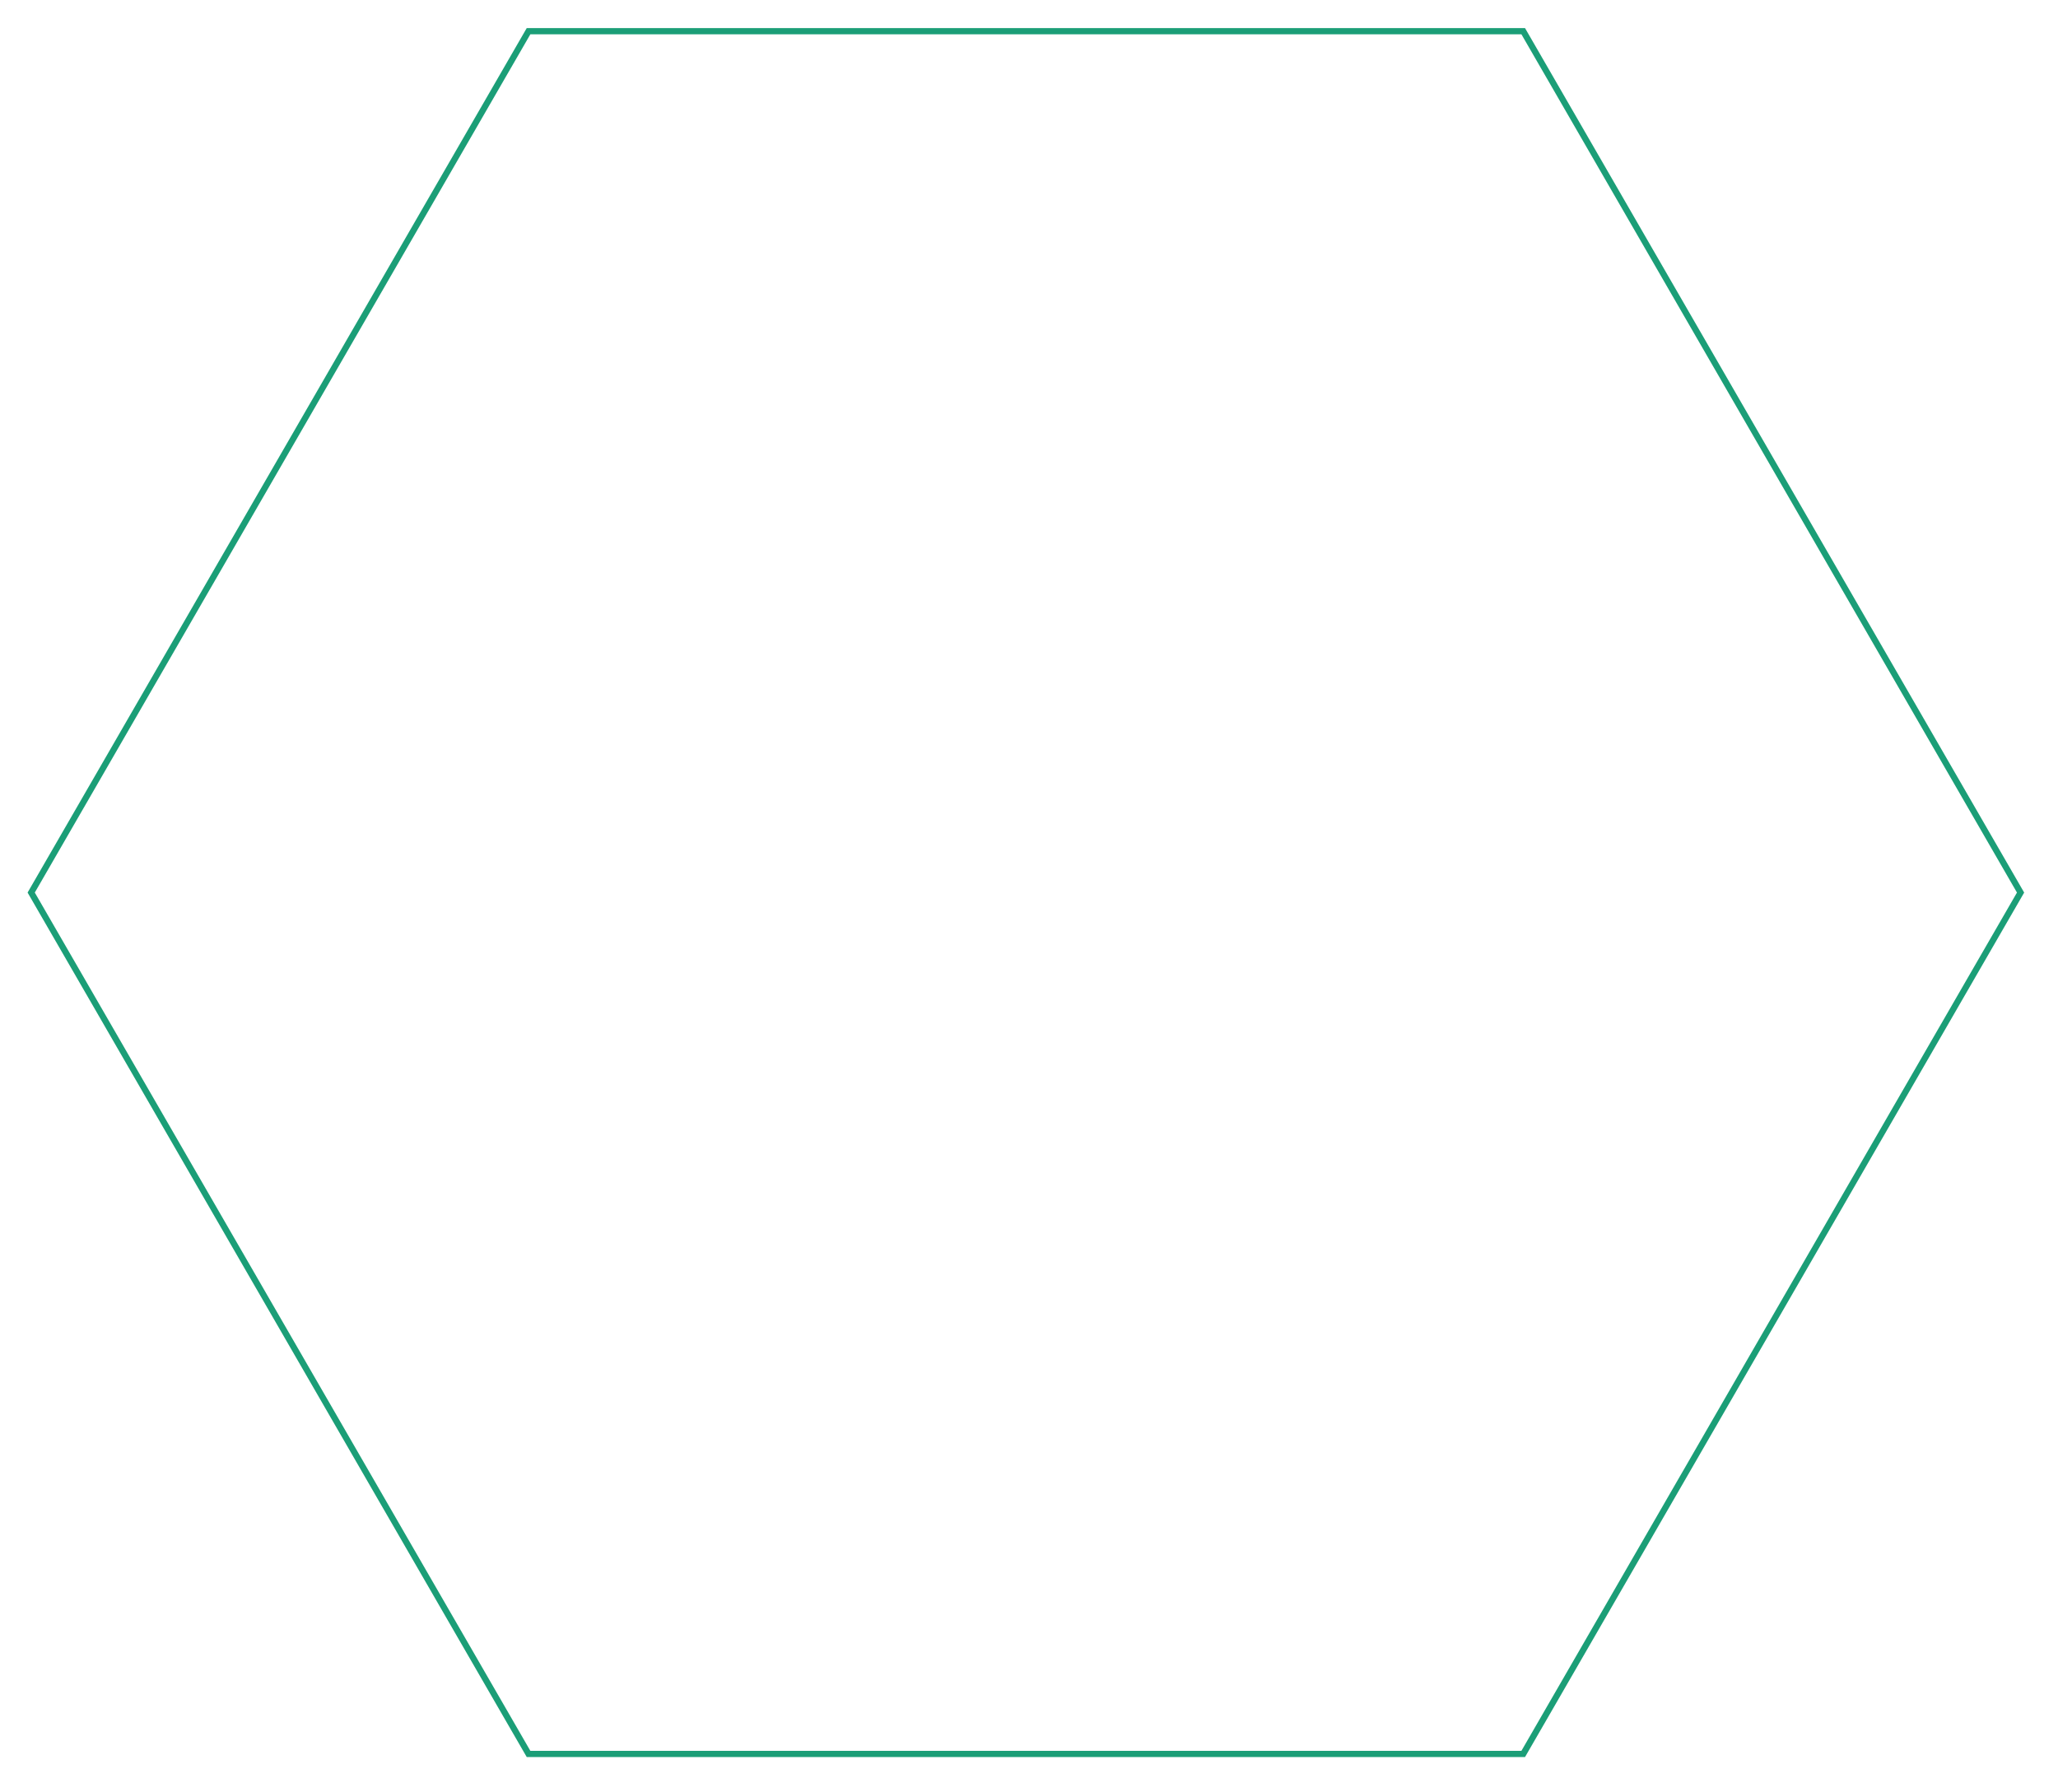
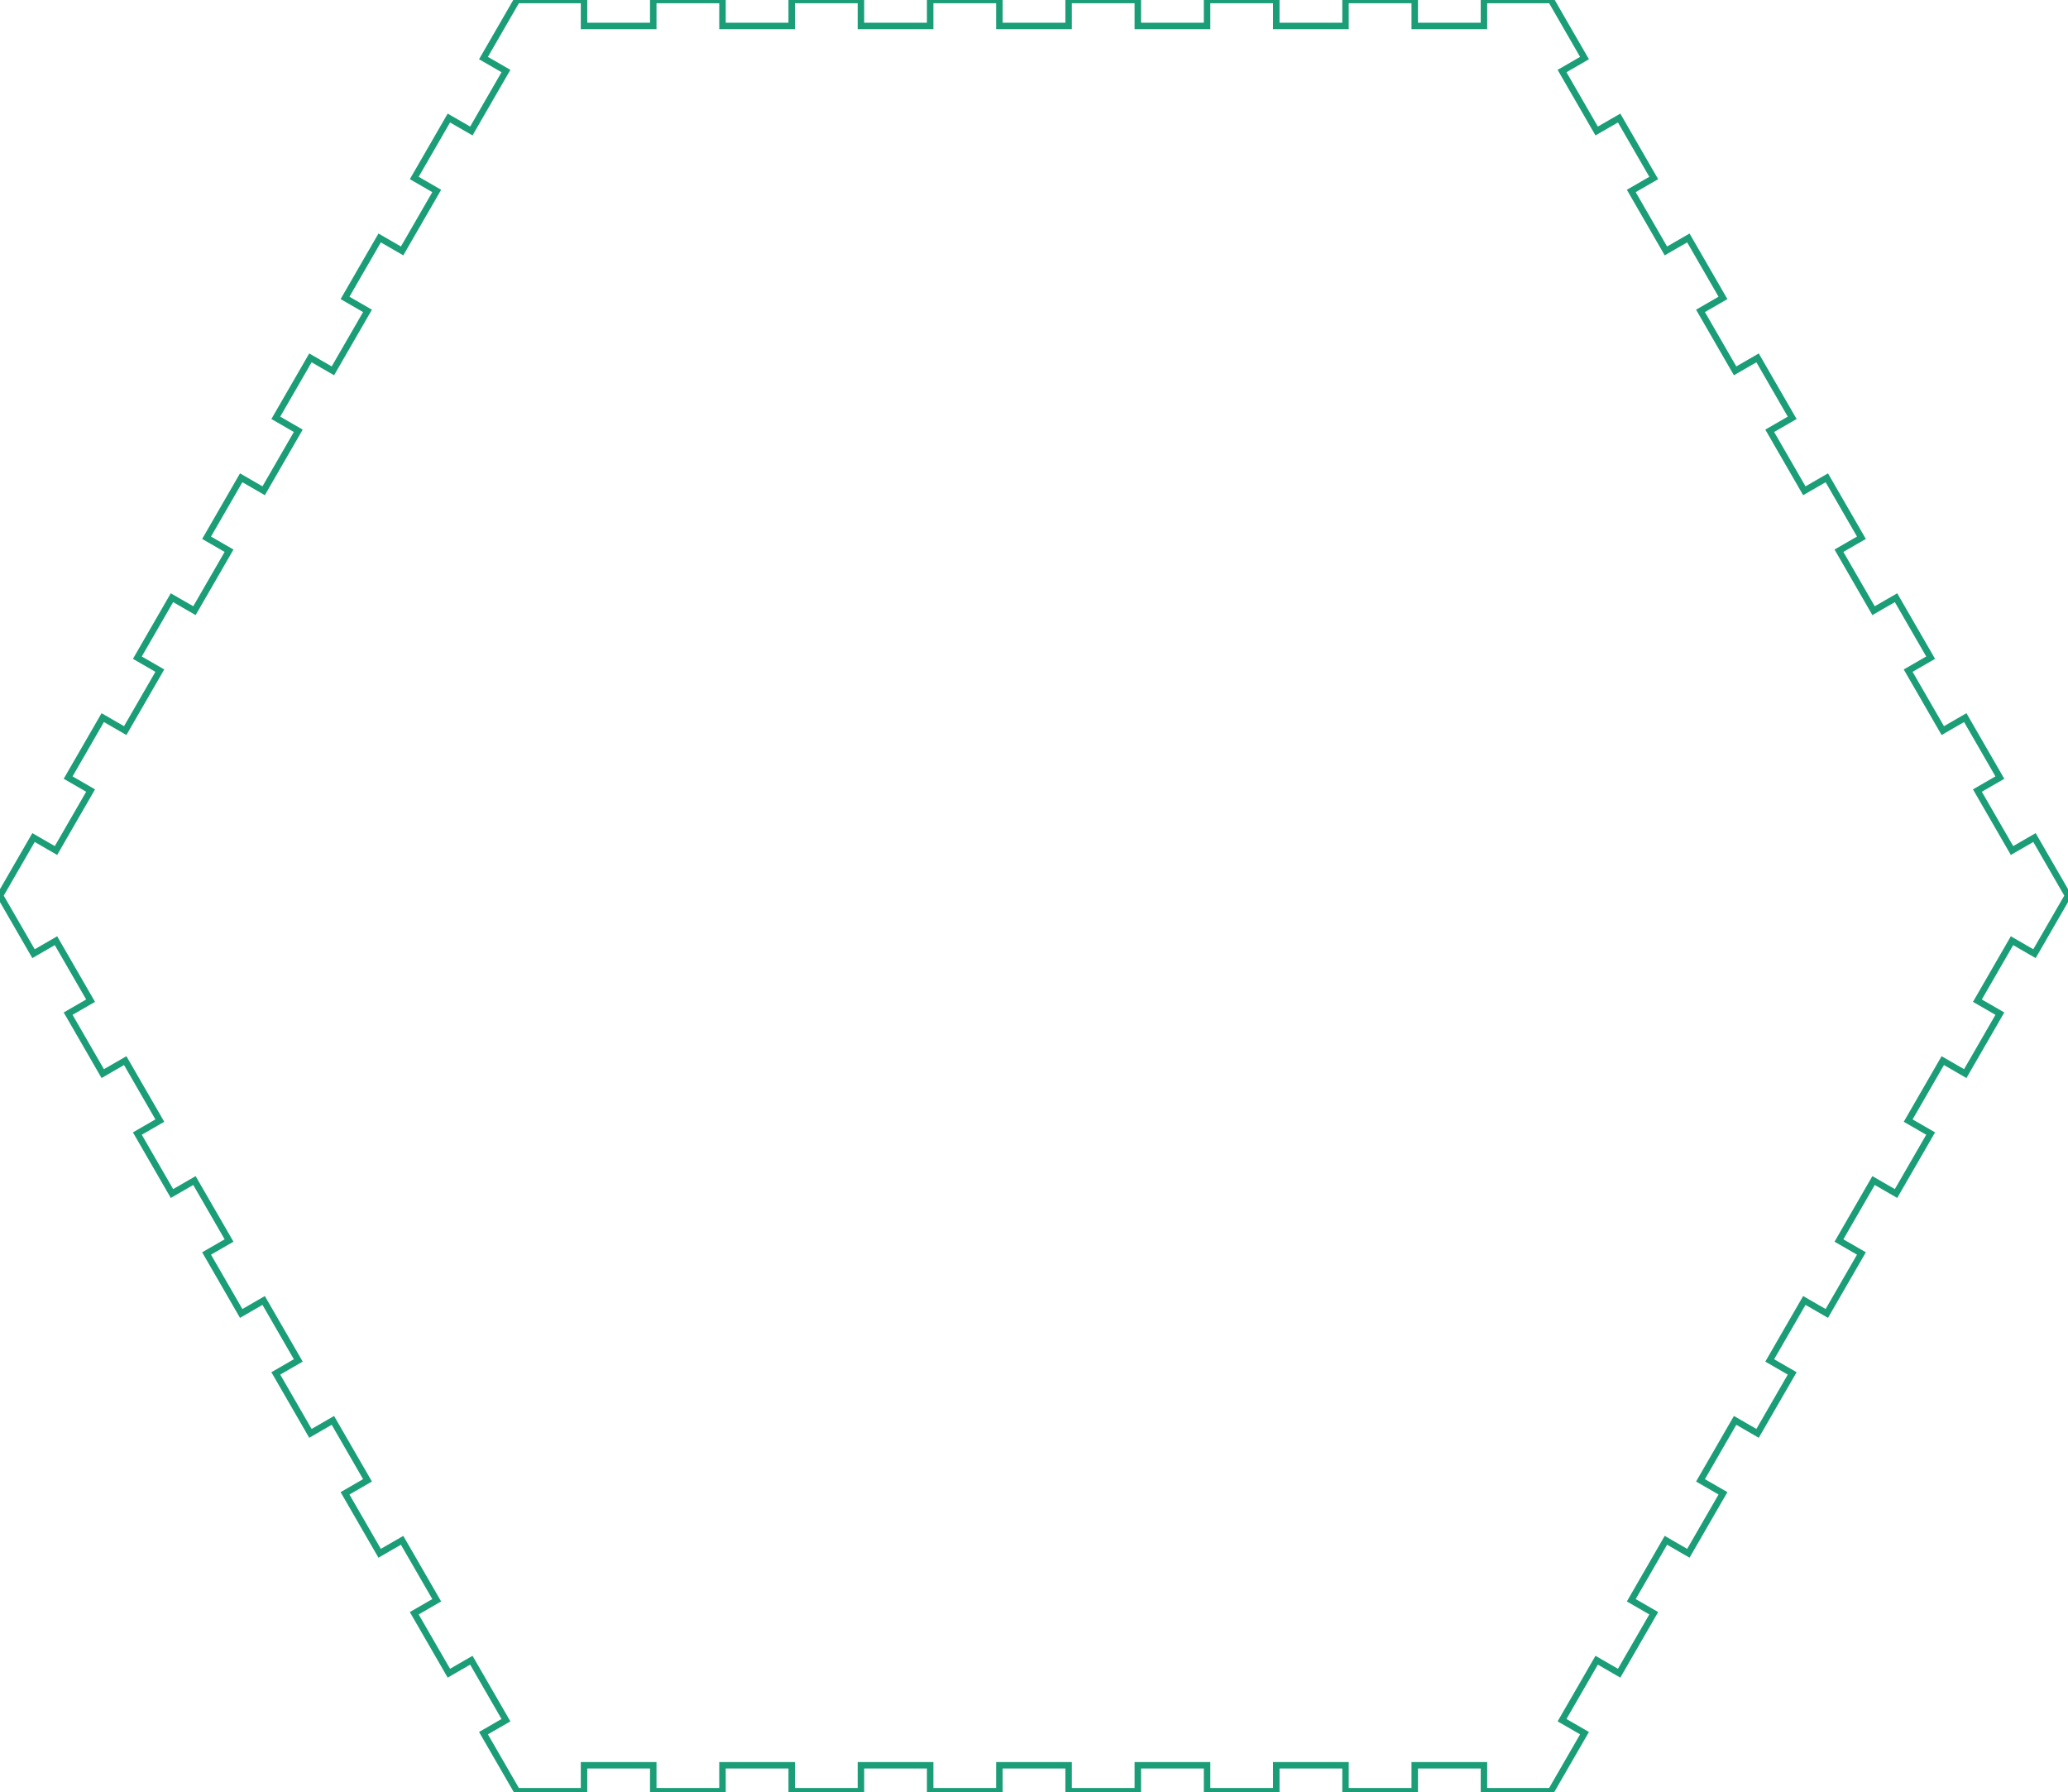
- <svg xmlns="http://www.w3.org/2000/svg" width="329.86mm" height="287.141mm" viewbox="0 0 329.86 287.141">
-   <path style="fill:none;stroke:rgb(27, 158, 119);stroke-width:1mm;" d="M 922.753, 18.898 L 1224.038, 540.739 L 922.753, 1062.58 L 320.183, 1062.58 L 18.898, 540.739 L 320.183, 18.898 z " />
+ <svg xmlns="http://www.w3.org/2000/svg" baseProfile="full" height="276.141mm" version="1.1" viewBox="-156.43,3.0,318.86,276.141" width="318.86mm">
+   <defs />
+   <path d="M 87.883 270.189 L 84.419 268.189  L 89.756 258.946  L 93.22 260.946  L 98.557 251.702  L 95.093 249.702  L 100.43 240.458  L 103.894 242.458  L 109.231 233.215  L 105.766 231.215  L 111.103 221.971  L 114.567 223.971  L 119.904 214.728  L 116.44 212.728  L 121.777 203.484  L 125.241 205.484  L 130.578 196.24  L 127.114 194.24  L 132.45 184.997  L 135.915 186.997  L 141.251 177.753  L 137.787 175.753  L 143.124 166.51  L 146.588 168.51  L 151.925 159.266  L 148.461 157.266  L 153.798 148.022  L 157.262 150.022  L 162.43 141.071  L 157.262 132.119  L 153.798 134.119  L 148.461 124.875  L 151.925 122.875  L 146.588 113.631  L 143.124 115.631  L 137.787 106.388  L 141.251 104.388  L 135.915 95.144  L 132.45 97.144  L 127.114 87.901  L 130.578 85.901  L 125.241 76.657  L 121.777 78.657  L 116.44 69.413  L 119.904 67.413  L 114.567 58.17  L 111.103 60.17  L 105.766 50.926  L 109.231 48.926  L 103.894 39.683  L 100.43 41.683  L 95.093 32.439  L 98.557 30.439  L 93.22 21.195  L 89.756 23.195  L 84.419 13.952  L 87.883 11.952  L 82.715 3  L 72.378 3  L 72.378 7  L 61.705 7  L 61.705 3  L 51.031 3  L 51.031 7  L 40.358 7  L 40.358 3  L 29.684 3  L 29.684 7  L 19.01 7  L 19.01 3  L 8.337 3  L 8.337 7  L -2.337 7  L -2.337 3  L -13.01 3  L -13.01 7  L -23.684 7  L -23.684 3  L -34.358 3  L -34.358 7  L -45.031 7  L -45.031 3  L -55.705 3  L -55.705 7  L -66.378 7  L -66.378 3  L -76.715 3  L -81.883 11.952  L -78.419 13.952  L -83.756 23.195  L -87.22 21.195  L -92.557 30.439  L -89.093 32.439  L -94.43 41.683  L -97.894 39.683  L -103.231 48.926  L -99.766 50.926  L -105.103 60.17  L -108.567 58.17  L -113.904 67.413  L -110.44 69.413  L -115.777 78.657  L -119.241 76.657  L -124.578 85.901  L -121.114 87.901  L -126.45 97.144  L -129.915 95.144  L -135.251 104.388  L -131.787 106.388  L -137.124 115.631  L -140.588 113.631  L -145.925 122.875  L -142.461 124.875  L -147.798 134.119  L -151.262 132.119  L -156.43 141.071  L -151.262 150.022  L -147.798 148.022  L -142.461 157.266  L -145.925 159.266  L -140.588 168.51  L -137.124 166.51  L -131.787 175.753  L -135.251 177.753  L -129.915 186.997  L -126.45 184.997  L -121.114 194.24  L -124.578 196.24  L -119.241 205.484  L -115.777 203.484  L -110.44 212.728  L -113.904 214.728  L -108.567 223.971  L -105.103 221.971  L -99.766 231.215  L -103.231 233.215  L -97.894 242.458  L -94.43 240.458  L -89.093 249.702  L -92.557 251.702  L -87.22 260.946  L -83.756 258.946  L -78.419 268.189  L -81.883 270.189  L -76.715 279.141  L -66.378 279.141  L -66.378 275.141  L -55.705 275.141  L -55.705 279.141  L -45.031 279.141  L -45.031 275.141  L -34.358 275.141  L -34.358 279.141  L -23.684 279.141  L -23.684 275.141  L -13.01 275.141  L -13.01 279.141  L -2.337 279.141  L -2.337 275.141  L 8.337 275.141  L 8.337 279.141  L 19.01 279.141  L 19.01 275.141  L 29.684 275.141  L 29.684 279.141  L 40.358 279.141  L 40.358 275.141  L 51.031 275.141  L 51.031 279.141  L 61.705 279.141  L 61.705 275.141  L 72.378 275.141  L 72.378 279.141  L 82.715 279.141  z" fill="none" stroke="rgb(27, 158, 119)" />
</svg>
